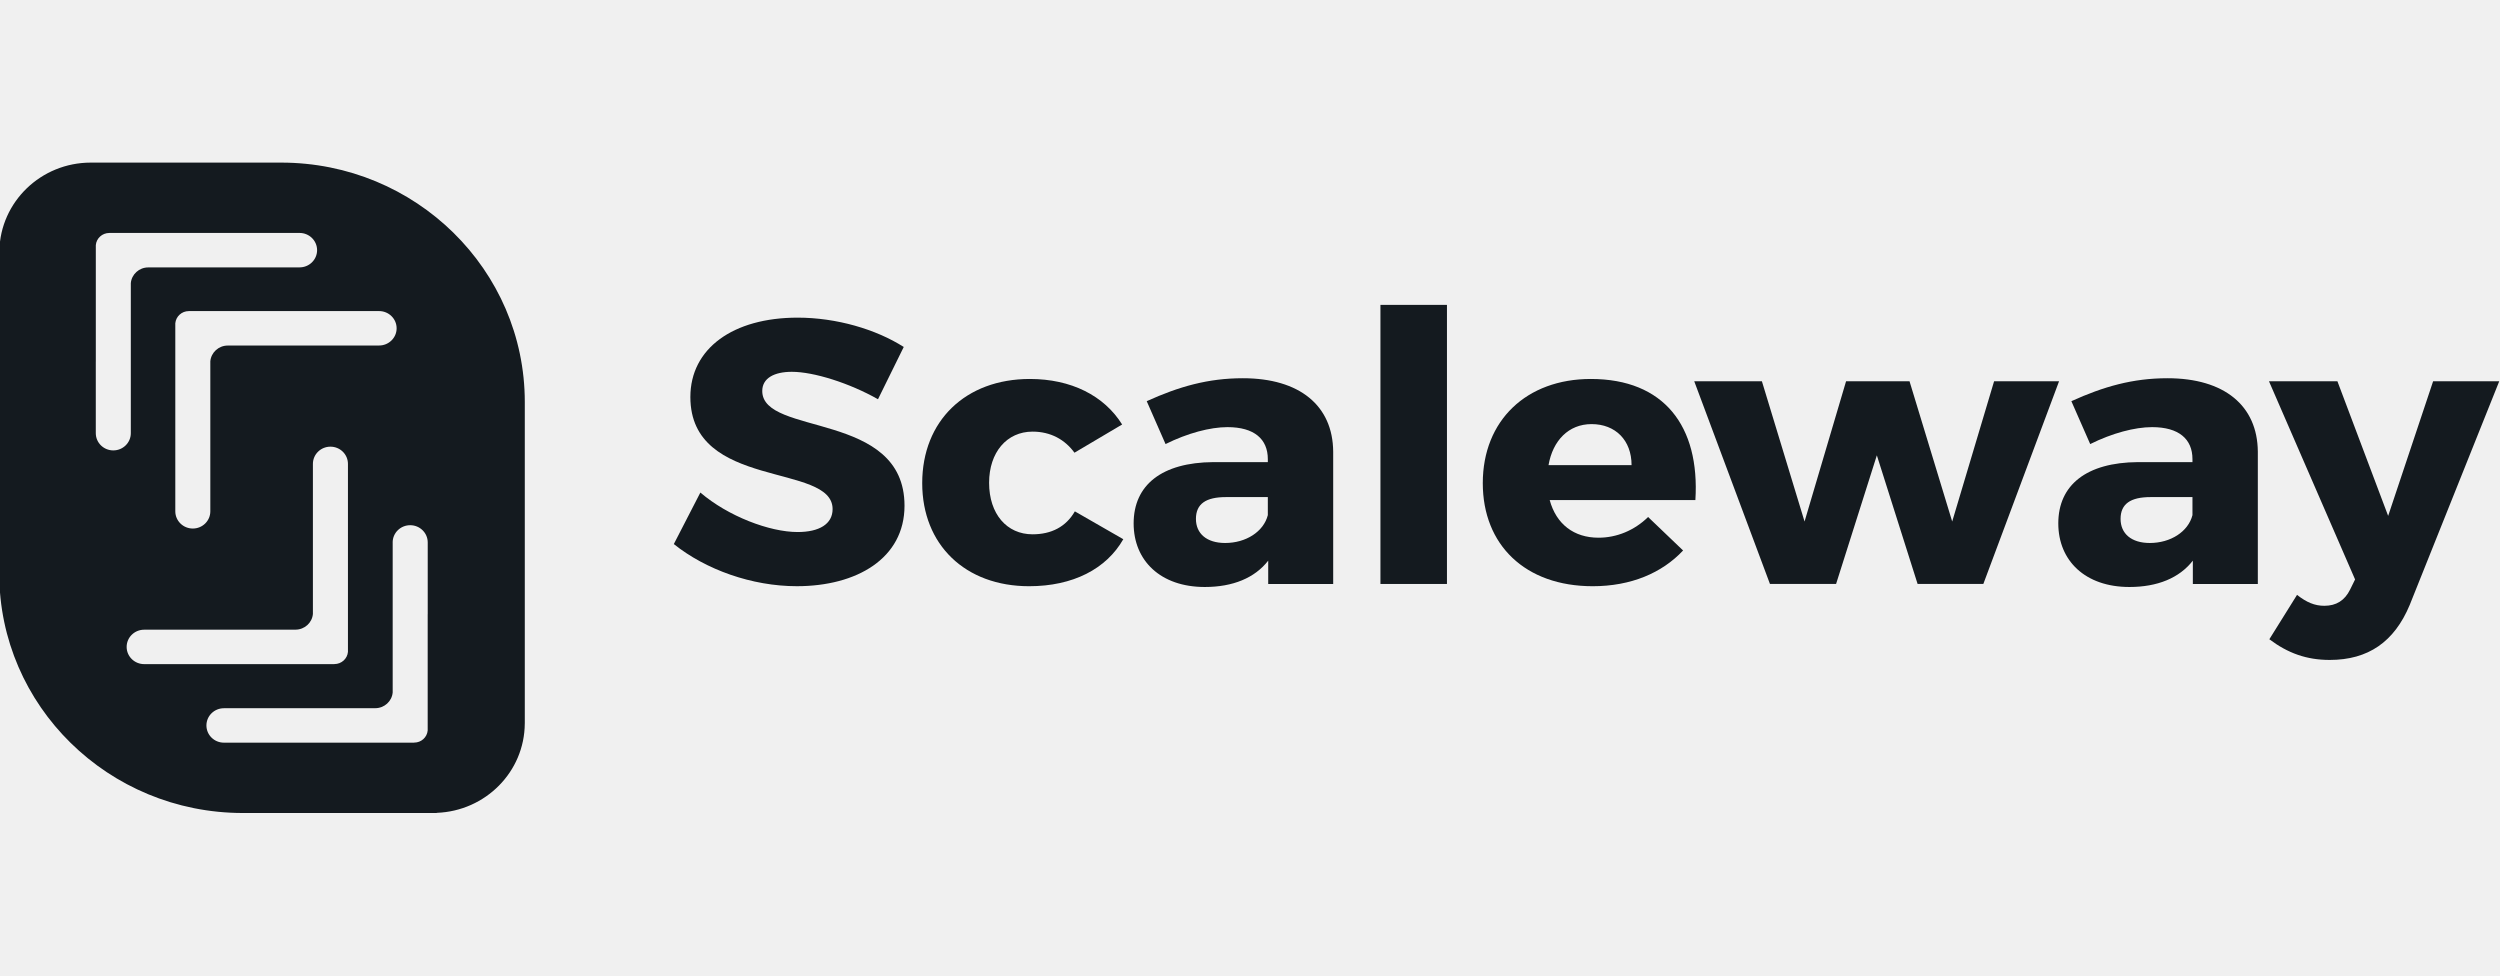
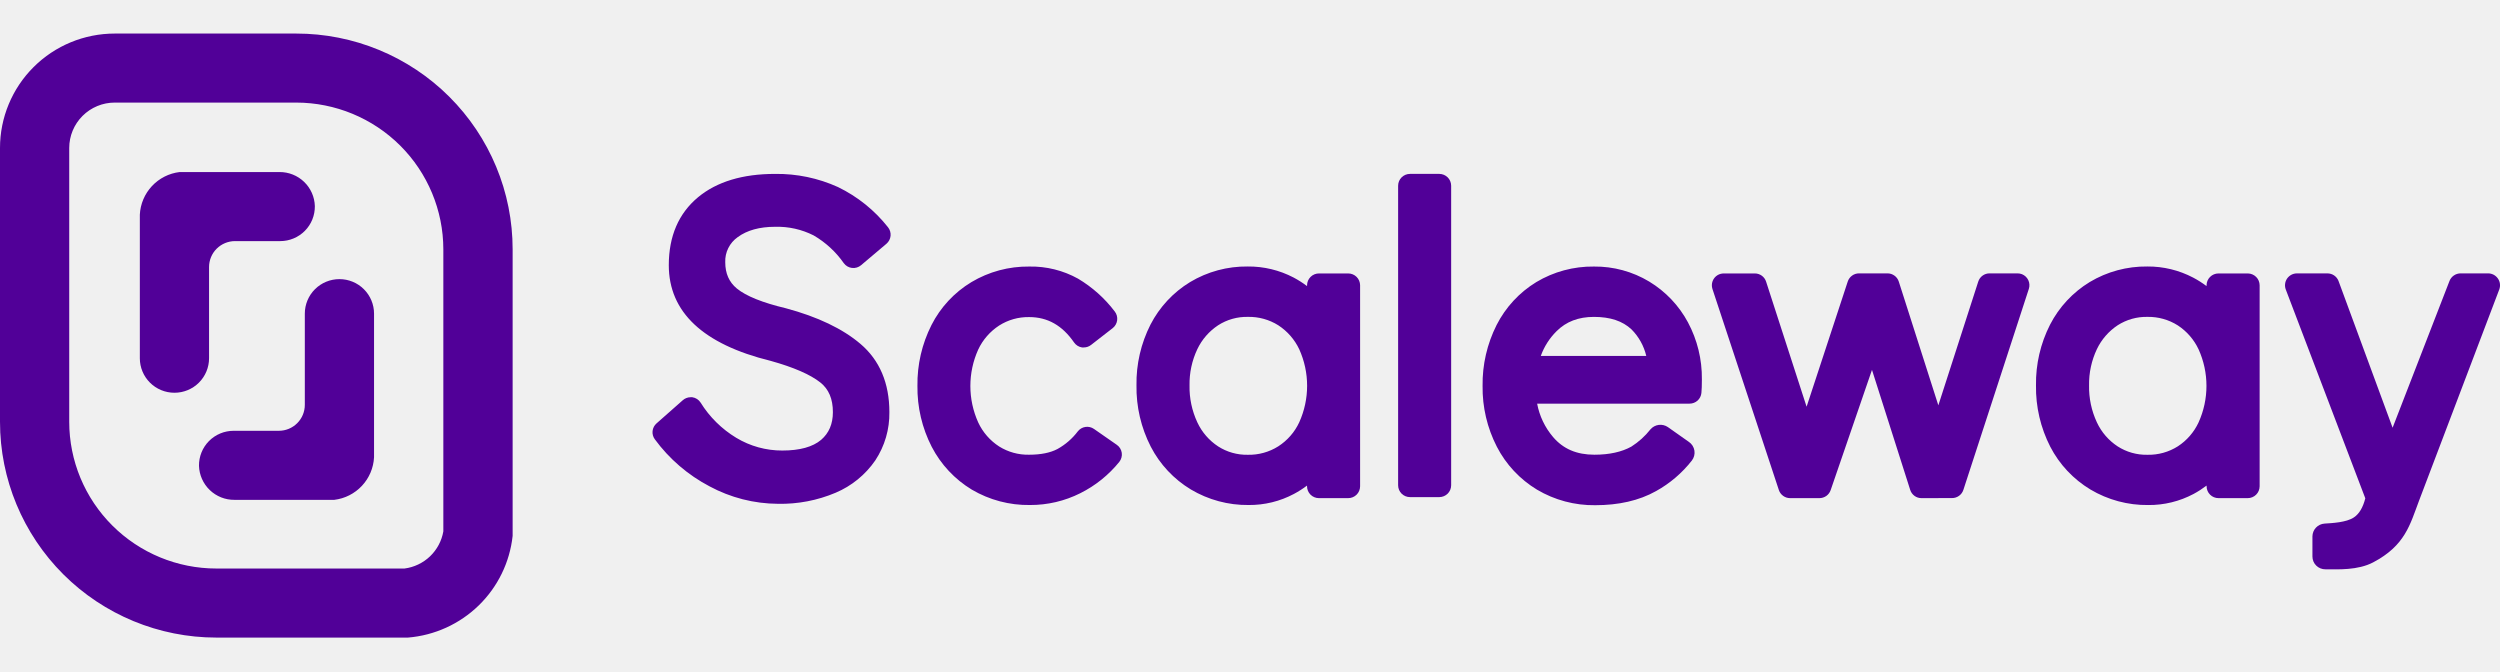
- <svg xmlns="http://www.w3.org/2000/svg" width="123" height="48" viewBox="0 0 123 48" fill="none">
-   <g clip-path="url(#clip0_2690_8207)">
-     <path d="M44.464 17.071L43.197 19.643C41.797 18.848 40.038 18.293 38.959 18.293C38.089 18.293 37.503 18.607 37.503 19.236C37.503 21.476 44.502 20.199 44.502 24.881C44.502 27.471 42.156 28.841 39.205 28.841C36.992 28.841 34.722 28.026 33.152 26.768L34.458 24.233C35.819 25.399 37.862 26.176 39.243 26.176C40.302 26.176 40.964 25.787 40.964 25.047C40.964 22.752 33.966 24.122 33.966 19.532C33.966 17.145 36.065 15.628 39.243 15.628C41.154 15.628 43.102 16.201 44.464 17.071Z" fill="#141A1F" />
-     <path d="M55.209 20.885L52.864 22.273C52.391 21.625 51.691 21.236 50.802 21.236C49.534 21.236 48.664 22.254 48.664 23.753C48.664 25.289 49.534 26.288 50.802 26.288C51.728 26.288 52.447 25.918 52.883 25.159L55.266 26.529C54.434 27.991 52.788 28.842 50.632 28.842C47.492 28.842 45.373 26.806 45.373 23.771C45.373 20.7 47.511 18.645 50.669 18.645C52.693 18.645 54.32 19.46 55.209 20.885Z" fill="#141A1F" />
-     <path d="M62.377 25.345V24.457H60.315C59.331 24.457 58.84 24.79 58.84 25.53C58.84 26.252 59.369 26.715 60.277 26.715C61.299 26.715 62.169 26.16 62.377 25.345ZM65.593 22.218V28.732H62.396V27.584C61.734 28.436 60.656 28.88 59.275 28.88C57.099 28.88 55.775 27.584 55.775 25.752C55.775 23.865 57.156 22.755 59.691 22.736H62.377V22.588C62.377 21.607 61.715 21.015 60.391 21.015C59.539 21.015 58.424 21.311 57.345 21.848L56.419 19.738C58.007 19.017 59.445 18.609 61.148 18.609C63.947 18.609 65.574 19.96 65.593 22.218Z" fill="#141A1F" />
-     <path d="M67.918 28.731H71.19V15H67.918V28.731Z" fill="#141A1F" />
-     <path d="M80.273 22.883C80.273 21.662 79.479 20.866 78.306 20.866C77.171 20.866 76.396 21.68 76.188 22.883H80.273ZM83.413 24.604H76.245C76.566 25.788 77.436 26.455 78.647 26.455C79.536 26.455 80.406 26.103 81.087 25.437L82.808 27.084C81.768 28.194 80.236 28.842 78.363 28.842C75.034 28.842 72.953 26.806 72.953 23.771C72.953 20.681 75.109 18.645 78.268 18.645C81.862 18.645 83.64 20.959 83.413 24.604Z" fill="#141A1F" />
-     <path d="M94.346 28.731L92.341 22.402L90.335 28.731H87.082L83.356 18.757H86.685L88.784 25.659L90.827 18.757H93.948L96.048 25.659L98.11 18.757H101.306L97.58 28.731H94.346Z" fill="#141A1F" />
-     <path d="M107.869 25.345V24.457H105.807C104.824 24.457 104.332 24.79 104.332 25.53C104.332 26.252 104.861 26.715 105.769 26.715C106.791 26.715 107.661 26.16 107.869 25.345ZM111.085 22.218V28.732H107.888V27.584C107.226 28.436 106.148 28.88 104.767 28.88C102.592 28.88 101.268 27.584 101.268 25.752C101.268 23.865 102.648 22.755 105.183 22.736H107.869V22.588C107.869 21.607 107.207 21.015 105.883 21.015C105.032 21.015 103.916 21.311 102.838 21.848L101.911 19.738C103.5 19.017 104.937 18.609 106.64 18.609C109.439 18.609 111.066 19.96 111.085 22.218Z" fill="#141A1F" />
-     <path d="M118.556 29.768C117.799 31.581 116.513 32.469 114.622 32.469C113.487 32.469 112.56 32.136 111.652 31.451L113.014 29.268C113.487 29.638 113.884 29.805 114.357 29.805C114.943 29.805 115.359 29.546 115.624 29.009L115.87 28.509L111.633 18.757H115L117.497 25.382L119.71 18.757H122.963L118.556 29.768Z" fill="#141A1F" />
-     <path d="M21.044 30.201C21.043 30.211 21.042 30.221 21.042 30.231C21.042 30.233 21.042 30.234 21.042 30.235V35.938C21.013 36.273 20.728 36.536 20.379 36.536C20.373 36.536 20.371 36.538 20.367 36.538H14.627C14.627 36.538 14.625 36.538 14.624 36.538C14.617 36.538 14.61 36.539 14.603 36.539H11.018C10.541 36.539 10.156 36.16 10.156 35.692C10.156 35.224 10.541 34.845 11.018 34.845C11.02 34.845 11.021 34.845 11.023 34.845H18.445C18.451 34.844 18.455 34.843 18.461 34.843C18.912 34.843 19.282 34.502 19.32 34.069V26.693C19.32 26.691 19.319 26.689 19.319 26.687C19.319 26.219 19.705 25.84 20.182 25.84C20.657 25.84 21.044 26.219 21.044 26.687V30.201ZM6.231 31.828C6.231 31.36 6.617 30.981 7.094 30.981C7.095 30.981 7.098 30.981 7.099 30.981H14.521C14.527 30.98 14.531 30.979 14.536 30.979C14.988 30.979 15.358 30.638 15.395 30.205V22.829C15.395 22.827 15.395 22.825 15.395 22.823C15.395 22.355 15.781 21.976 16.258 21.976C16.733 21.976 17.119 22.355 17.119 22.823V26.337C17.119 26.347 17.118 26.357 17.118 26.367C17.118 26.369 17.119 26.37 17.119 26.372V32.074C17.089 32.409 16.803 32.672 16.454 32.672C16.45 32.672 16.446 32.674 16.442 32.675H10.703C10.703 32.675 10.7 32.674 10.699 32.674C10.692 32.674 10.685 32.675 10.679 32.675H7.094C6.617 32.675 6.231 32.296 6.231 31.828ZM5.575 22.16C5.098 22.16 4.713 21.781 4.713 21.313V17.801C4.713 17.79 4.714 17.778 4.714 17.767C4.714 17.765 4.714 17.765 4.714 17.763V12.06C4.743 11.725 5.029 11.462 5.377 11.462C5.38 11.462 5.381 11.461 5.383 11.461H14.739C15.215 11.461 15.601 11.84 15.601 12.308C15.601 12.776 15.215 13.155 14.739 13.155C14.737 13.155 14.735 13.155 14.191 13.155H6.769C7.305 13.155 7.301 13.157 7.295 13.157C6.844 13.157 6.474 13.498 6.436 13.931V21.307C6.436 21.309 6.436 21.311 6.436 21.313C6.436 21.781 6.05 22.16 5.575 22.16ZM19.514 16.152C19.514 16.62 19.127 16.999 18.651 16.999C18.649 16.999 18.648 16.999 18.645 16.999H11.222C11.217 17 11.213 17.001 11.207 17.001C10.756 17.001 10.386 17.342 10.348 17.776V25.151C10.348 25.153 10.348 25.155 10.348 25.157C10.348 25.625 9.963 26.004 9.487 26.004C9.011 26.004 8.625 25.625 8.625 25.157V21.645C8.625 21.634 8.626 21.623 8.626 21.611C8.626 21.61 8.625 21.609 8.625 21.607V15.905C8.656 15.569 8.941 15.306 9.29 15.306C9.292 15.306 9.294 15.306 9.295 15.305H18.651C19.127 15.305 19.514 15.684 19.514 16.152ZM13.831 8H4.483L4.482 8C4.477 8 4.473 8 4.468 8C2.013 8 0.021 9.93 -0.032 12.329L-0.037 12.334V28.22C-0.037 34.726 5.331 40 11.952 40H21.48L21.489 39.992C23.889 39.901 25.808 37.972 25.819 35.594L25.82 35.594V19.78C25.82 13.274 20.452 8 13.831 8Z" fill="#141A1F" />
+ <svg xmlns="http://www.w3.org/2000/svg" width="149" height="40" viewBox="0 0 149 40" fill="none">
+   <g clip-path="url(#clip0_3102_7180)">
+     <path d="M13.973 29.791H19.922C20.554 29.715 21.139 29.418 21.573 28.953C22.007 28.488 22.262 27.885 22.293 27.251V18.693C22.293 18.147 22.075 17.624 21.688 17.238C21.302 16.852 20.777 16.636 20.23 16.636C19.683 16.636 19.158 16.852 18.771 17.238C18.384 17.624 18.167 18.147 18.167 18.693V24.131C18.167 24.541 18.004 24.933 17.713 25.223C17.423 25.513 17.029 25.675 16.618 25.675H13.922C13.649 25.676 13.378 25.73 13.126 25.835C12.874 25.94 12.646 26.094 12.454 26.288C12.262 26.482 12.111 26.712 12.009 26.965C11.907 27.218 11.857 27.488 11.86 27.761C11.876 28.307 12.106 28.826 12.501 29.206C12.896 29.586 13.424 29.796 13.973 29.791ZM16.655 10.254H10.705C10.073 10.33 9.488 10.627 9.054 11.092C8.62 11.557 8.365 12.16 8.334 12.795V21.351C8.334 21.897 8.551 22.42 8.938 22.806C9.325 23.192 9.85 23.408 10.397 23.408C10.944 23.408 11.469 23.192 11.856 22.806C12.242 22.42 12.46 21.897 12.46 21.351V15.914C12.46 15.505 12.623 15.112 12.913 14.822C13.204 14.533 13.598 14.37 14.008 14.37H16.703C16.976 14.37 17.247 14.316 17.499 14.21C17.751 14.105 17.979 13.951 18.171 13.757C18.363 13.563 18.514 13.333 18.616 13.08C18.718 12.828 18.768 12.557 18.765 12.285C18.75 11.738 18.52 11.22 18.126 10.84C17.732 10.46 17.203 10.25 16.655 10.254Z" fill="#510098" />
+     <path d="M17.655 6.114C19.98 6.117 22.208 7.039 23.852 8.677C25.495 10.316 26.42 12.538 26.423 14.856V31.669C26.325 32.237 26.047 32.758 25.631 33.157C25.214 33.555 24.68 33.81 24.108 33.884H12.896C10.57 33.884 8.339 32.962 6.695 31.322C5.05 29.682 4.126 27.457 4.126 25.138V8.819C4.126 8.102 4.412 7.414 4.92 6.907C5.429 6.399 6.118 6.114 6.838 6.114H17.655ZM17.655 2H6.838C5.024 2 3.285 2.718 2.003 3.997C0.72 5.276 0 7.01 0 8.819L0 25.139C0 28.55 1.359 31.821 3.777 34.233C6.196 36.645 9.476 38 12.896 38H24.315C25.899 37.87 27.389 37.194 28.528 36.088C29.666 34.982 30.383 33.514 30.553 31.938V14.856C30.553 13.167 30.22 11.495 29.571 9.935C28.923 8.375 27.973 6.957 26.775 5.763C25.578 4.569 24.156 3.623 22.591 2.977C21.026 2.331 19.349 1.999 17.655 2ZM46.369 30.027C44.944 30.019 43.543 29.662 42.289 28.986C41.002 28.311 39.887 27.352 39.028 26.182C38.922 26.04 38.874 25.864 38.893 25.689C38.912 25.513 38.996 25.351 39.129 25.235L40.694 23.853C40.823 23.739 40.988 23.676 41.159 23.675C41.193 23.673 41.226 23.673 41.26 23.675C41.361 23.689 41.458 23.726 41.544 23.781C41.63 23.837 41.702 23.91 41.757 23.996C42.289 24.853 43.017 25.572 43.882 26.094C44.709 26.593 45.659 26.855 46.626 26.852C47.662 26.852 48.441 26.637 48.94 26.214C49.404 25.813 49.64 25.274 49.64 24.562C49.64 23.774 49.395 23.196 48.893 22.796C48.295 22.322 47.298 21.888 45.929 21.507C41.902 20.518 39.86 18.602 39.86 15.806C39.86 14.075 40.447 12.717 41.605 11.755C42.723 10.828 44.266 10.365 46.189 10.365C47.483 10.347 48.765 10.614 49.943 11.148C51.106 11.712 52.126 12.531 52.926 13.545C53.041 13.689 53.096 13.871 53.079 14.055C53.061 14.238 52.973 14.407 52.833 14.527L51.319 15.807C51.245 15.87 51.158 15.916 51.066 15.944C50.973 15.972 50.875 15.981 50.779 15.97C50.683 15.958 50.59 15.927 50.506 15.879C50.422 15.83 50.349 15.765 50.292 15.687C49.82 15.011 49.207 14.446 48.494 14.031C47.781 13.67 46.989 13.493 46.189 13.517C45.271 13.517 44.523 13.724 43.965 14.135C43.727 14.303 43.534 14.527 43.405 14.788C43.275 15.049 43.214 15.338 43.225 15.628C43.225 16.3 43.453 16.813 43.917 17.196C44.464 17.645 45.447 18.041 46.841 18.373C48.734 18.881 50.222 19.593 51.281 20.494C52.426 21.466 53.007 22.836 53.007 24.563C53.023 25.583 52.731 26.585 52.169 27.437C51.581 28.293 50.76 28.963 49.802 29.368C48.717 29.826 47.547 30.051 46.369 30.027ZM61.387 30.099C60.169 30.117 58.971 29.8 57.922 29.183C56.904 28.568 56.077 27.684 55.531 26.63C54.954 25.506 54.662 24.259 54.679 22.997C54.661 21.738 54.949 20.494 55.517 19.371C56.055 18.313 56.88 17.426 57.898 16.813C58.938 16.192 60.131 15.872 61.343 15.886C62.359 15.866 63.362 16.115 64.251 16.608C65.1 17.113 65.844 17.779 66.44 18.566C66.555 18.714 66.606 18.901 66.583 19.086C66.559 19.272 66.464 19.441 66.317 19.556L65.033 20.554C64.909 20.653 64.756 20.707 64.597 20.708C64.562 20.71 64.526 20.71 64.49 20.708C64.395 20.693 64.304 20.66 64.222 20.609C64.141 20.558 64.07 20.491 64.015 20.412C63.31 19.392 62.435 18.898 61.337 18.898C60.705 18.887 60.083 19.062 59.55 19.401C59.009 19.753 58.576 20.248 58.302 20.832C57.993 21.515 57.834 22.256 57.834 23.006C57.834 23.755 57.993 24.496 58.302 25.179C58.574 25.764 59.007 26.26 59.55 26.61C60.082 26.943 60.701 27.114 61.33 27.101C62.03 27.101 62.601 26.986 63.025 26.761C63.499 26.498 63.912 26.14 64.238 25.708C64.35 25.566 64.511 25.472 64.69 25.445C64.869 25.418 65.052 25.461 65.2 25.564L66.561 26.511C66.641 26.566 66.708 26.637 66.759 26.719C66.81 26.802 66.843 26.894 66.857 26.989C66.871 27.085 66.864 27.183 66.838 27.276C66.813 27.369 66.768 27.456 66.707 27.532C66.075 28.312 65.283 28.948 64.384 29.396C63.454 29.863 62.427 30.103 61.387 30.099ZM74.422 30.099C73.21 30.113 72.016 29.792 70.975 29.172C69.957 28.558 69.13 27.674 68.585 26.619C68.006 25.488 67.713 24.232 67.734 22.962C67.714 21.706 68.001 20.465 68.57 19.344C69.109 18.299 69.926 17.422 70.932 16.81C71.968 16.189 73.158 15.868 74.367 15.883C75.318 15.874 76.256 16.101 77.099 16.541C77.379 16.69 77.648 16.861 77.901 17.052V17.003C77.901 16.816 77.976 16.637 78.109 16.504C78.241 16.372 78.421 16.297 78.609 16.297H80.354C80.542 16.297 80.722 16.372 80.854 16.504C80.987 16.637 81.061 16.816 81.062 17.003V28.983C81.061 29.171 80.987 29.35 80.854 29.482C80.722 29.614 80.542 29.689 80.354 29.689H78.607C78.42 29.689 78.24 29.614 78.107 29.482C77.975 29.35 77.9 29.171 77.899 28.983V28.94C77.652 29.127 77.391 29.293 77.117 29.439C76.288 29.88 75.362 30.106 74.422 30.099ZM74.371 18.886C73.744 18.873 73.127 19.047 72.6 19.386C72.065 19.74 71.636 20.232 71.361 20.81C71.041 21.485 70.882 22.226 70.896 22.972C70.881 23.731 71.04 24.483 71.361 25.172C71.632 25.755 72.061 26.252 72.6 26.605C73.127 26.944 73.743 27.118 74.37 27.105C75.011 27.119 75.643 26.944 76.185 26.602C76.73 26.251 77.164 25.754 77.436 25.167C77.745 24.483 77.904 23.743 77.904 22.993C77.904 22.244 77.745 21.503 77.436 20.819C77.162 20.237 76.73 19.742 76.19 19.389C75.646 19.047 75.014 18.872 74.371 18.886Z" fill="#510098" />
+     <path d="M85.781 10.364H84.036C83.645 10.364 83.328 10.68 83.328 11.07V28.923C83.328 29.312 83.645 29.628 84.036 29.628H85.781C86.172 29.628 86.489 29.312 86.489 28.923V11.07C86.489 10.68 86.172 10.364 85.781 10.364Z" fill="#510098" />
+     <path d="M114.522 29.689C114.372 29.69 114.225 29.643 114.104 29.554C113.983 29.466 113.893 29.341 113.848 29.198L111.57 22.044L109.107 29.212C109.059 29.351 108.969 29.472 108.849 29.558C108.728 29.643 108.584 29.689 108.437 29.689H106.691C106.542 29.689 106.397 29.642 106.277 29.555C106.156 29.468 106.066 29.346 106.019 29.204L102.062 17.224C102.012 17.071 102.015 16.906 102.071 16.755C102.128 16.604 102.234 16.477 102.372 16.395C102.487 16.329 102.618 16.295 102.751 16.297H104.587C104.737 16.297 104.883 16.344 105.004 16.432C105.125 16.52 105.215 16.644 105.26 16.787L107.673 24.241L110.126 16.778C110.173 16.636 110.263 16.513 110.384 16.426C110.504 16.339 110.65 16.292 110.799 16.293H112.493C112.643 16.292 112.79 16.34 112.911 16.428C113.033 16.516 113.123 16.641 113.168 16.784L115.525 24.157L117.904 16.782C117.95 16.64 118.039 16.515 118.161 16.427C118.282 16.339 118.428 16.292 118.578 16.293H120.233C120.328 16.291 120.422 16.308 120.511 16.342C120.677 16.41 120.811 16.537 120.887 16.699C120.963 16.861 120.975 17.046 120.919 17.216L117.017 29.198C116.971 29.34 116.881 29.463 116.76 29.55C116.639 29.638 116.494 29.685 116.345 29.685L114.522 29.689ZM128.036 30.1C126.823 30.115 125.63 29.794 124.588 29.174C123.57 28.561 122.742 27.679 122.196 26.625C121.617 25.493 121.325 24.238 121.345 22.968C121.326 21.713 121.613 20.472 122.182 19.352C122.72 18.304 123.538 17.424 124.547 16.81C125.583 16.189 126.774 15.868 127.983 15.883C128.934 15.876 129.872 16.104 130.714 16.546C130.993 16.693 131.259 16.863 131.511 17.052V17.003C131.512 16.816 131.586 16.637 131.719 16.505C131.852 16.372 132.031 16.298 132.219 16.297H133.966C134.154 16.298 134.333 16.372 134.466 16.505C134.599 16.637 134.673 16.816 134.674 17.003V28.983C134.673 29.171 134.599 29.35 134.466 29.482C134.333 29.614 134.154 29.689 133.966 29.689H132.221C132.033 29.689 131.853 29.614 131.721 29.482C131.588 29.35 131.513 29.171 131.513 28.983V28.94C131.268 29.126 131.009 29.293 130.738 29.439C129.907 29.881 128.978 30.109 128.036 30.1ZM127.985 18.886C127.357 18.873 126.741 19.047 126.213 19.386C125.678 19.74 125.25 20.232 124.974 20.81C124.654 21.486 124.495 22.226 124.509 22.973C124.494 23.731 124.653 24.484 124.974 25.172C125.245 25.756 125.674 26.252 126.213 26.605C126.741 26.944 127.357 27.118 127.985 27.105C128.626 27.12 129.257 26.944 129.798 26.602C130.338 26.251 130.767 25.755 131.037 25.172C131.346 24.488 131.505 23.747 131.505 22.998C131.505 22.248 131.346 21.508 131.037 20.824C130.765 20.242 130.336 19.747 129.798 19.394C129.257 19.051 128.626 18.874 127.985 18.886ZM99.409 25.457C99.249 25.346 99.053 25.299 98.86 25.324C98.667 25.349 98.49 25.445 98.364 25.593C98.046 25.996 97.663 26.342 97.23 26.617C96.662 26.934 95.923 27.101 95.026 27.101C93.969 27.101 93.168 26.756 92.562 26.046C92.078 25.477 91.75 24.791 91.613 24.057H100.699C100.875 24.057 101.045 23.992 101.175 23.875C101.305 23.757 101.387 23.595 101.404 23.42C101.423 23.226 101.432 22.957 101.432 22.61C101.446 21.425 101.161 20.257 100.602 19.212C100.065 18.21 99.268 17.371 98.294 16.782C97.301 16.184 96.16 15.874 95 15.886C93.79 15.871 92.6 16.192 91.563 16.813C90.552 17.43 89.734 18.315 89.198 19.369C88.631 20.494 88.344 21.738 88.362 22.997C88.344 24.259 88.637 25.506 89.214 26.628C89.759 27.684 90.586 28.568 91.605 29.183C92.654 29.806 93.856 30.126 95.077 30.11C96.457 30.11 97.684 29.841 98.701 29.269C99.526 28.812 100.25 28.194 100.831 27.453C100.897 27.37 100.944 27.274 100.971 27.172C100.998 27.07 101.004 26.963 100.988 26.858C100.972 26.754 100.934 26.654 100.878 26.564C100.821 26.474 100.747 26.398 100.659 26.338L99.409 25.457ZM92.767 19.743C93.344 19.167 94.074 18.887 95 18.887C95.969 18.887 96.704 19.131 97.238 19.632C97.672 20.068 97.977 20.616 98.118 21.215H91.831C92.029 20.66 92.35 20.156 92.77 19.741L92.767 19.743ZM148.876 16.602C148.811 16.507 148.724 16.429 148.623 16.375C148.521 16.322 148.408 16.293 148.293 16.293H146.65C146.507 16.294 146.368 16.337 146.25 16.418C146.133 16.498 146.042 16.613 145.99 16.745L142.599 25.493L139.373 16.739C139.321 16.608 139.23 16.495 139.113 16.415C138.996 16.336 138.858 16.294 138.716 16.294H136.893C136.777 16.295 136.664 16.324 136.562 16.378C136.46 16.433 136.373 16.511 136.308 16.606C136.243 16.702 136.203 16.812 136.191 16.926C136.178 17.041 136.194 17.157 136.236 17.264L140.972 29.699C140.833 30.252 140.604 30.633 140.286 30.841C139.842 31.137 139.004 31.177 138.542 31.206C138.348 31.219 138.166 31.305 138.032 31.446C137.899 31.587 137.823 31.773 137.821 31.968V33.166C137.821 33.267 137.84 33.367 137.879 33.461C137.918 33.554 137.975 33.639 138.048 33.71C138.12 33.781 138.205 33.837 138.299 33.875C138.393 33.913 138.494 33.932 138.595 33.931C139.335 33.931 140.522 34.002 141.445 33.514C143.351 32.51 143.636 31.265 144.172 29.85L148.956 17.252C148.996 17.145 149.01 17.03 148.996 16.917C148.982 16.803 148.941 16.695 148.876 16.602Z" fill="#510098" />
  </g>
  <defs>
-     <clipPath id="clip0_2690_8207">
-       <rect width="123" height="48" fill="white" />
+     <clipPath id="clip0_3102_7180">
+       <rect width="149" height="40" fill="white" />
    </clipPath>
  </defs>
</svg>
